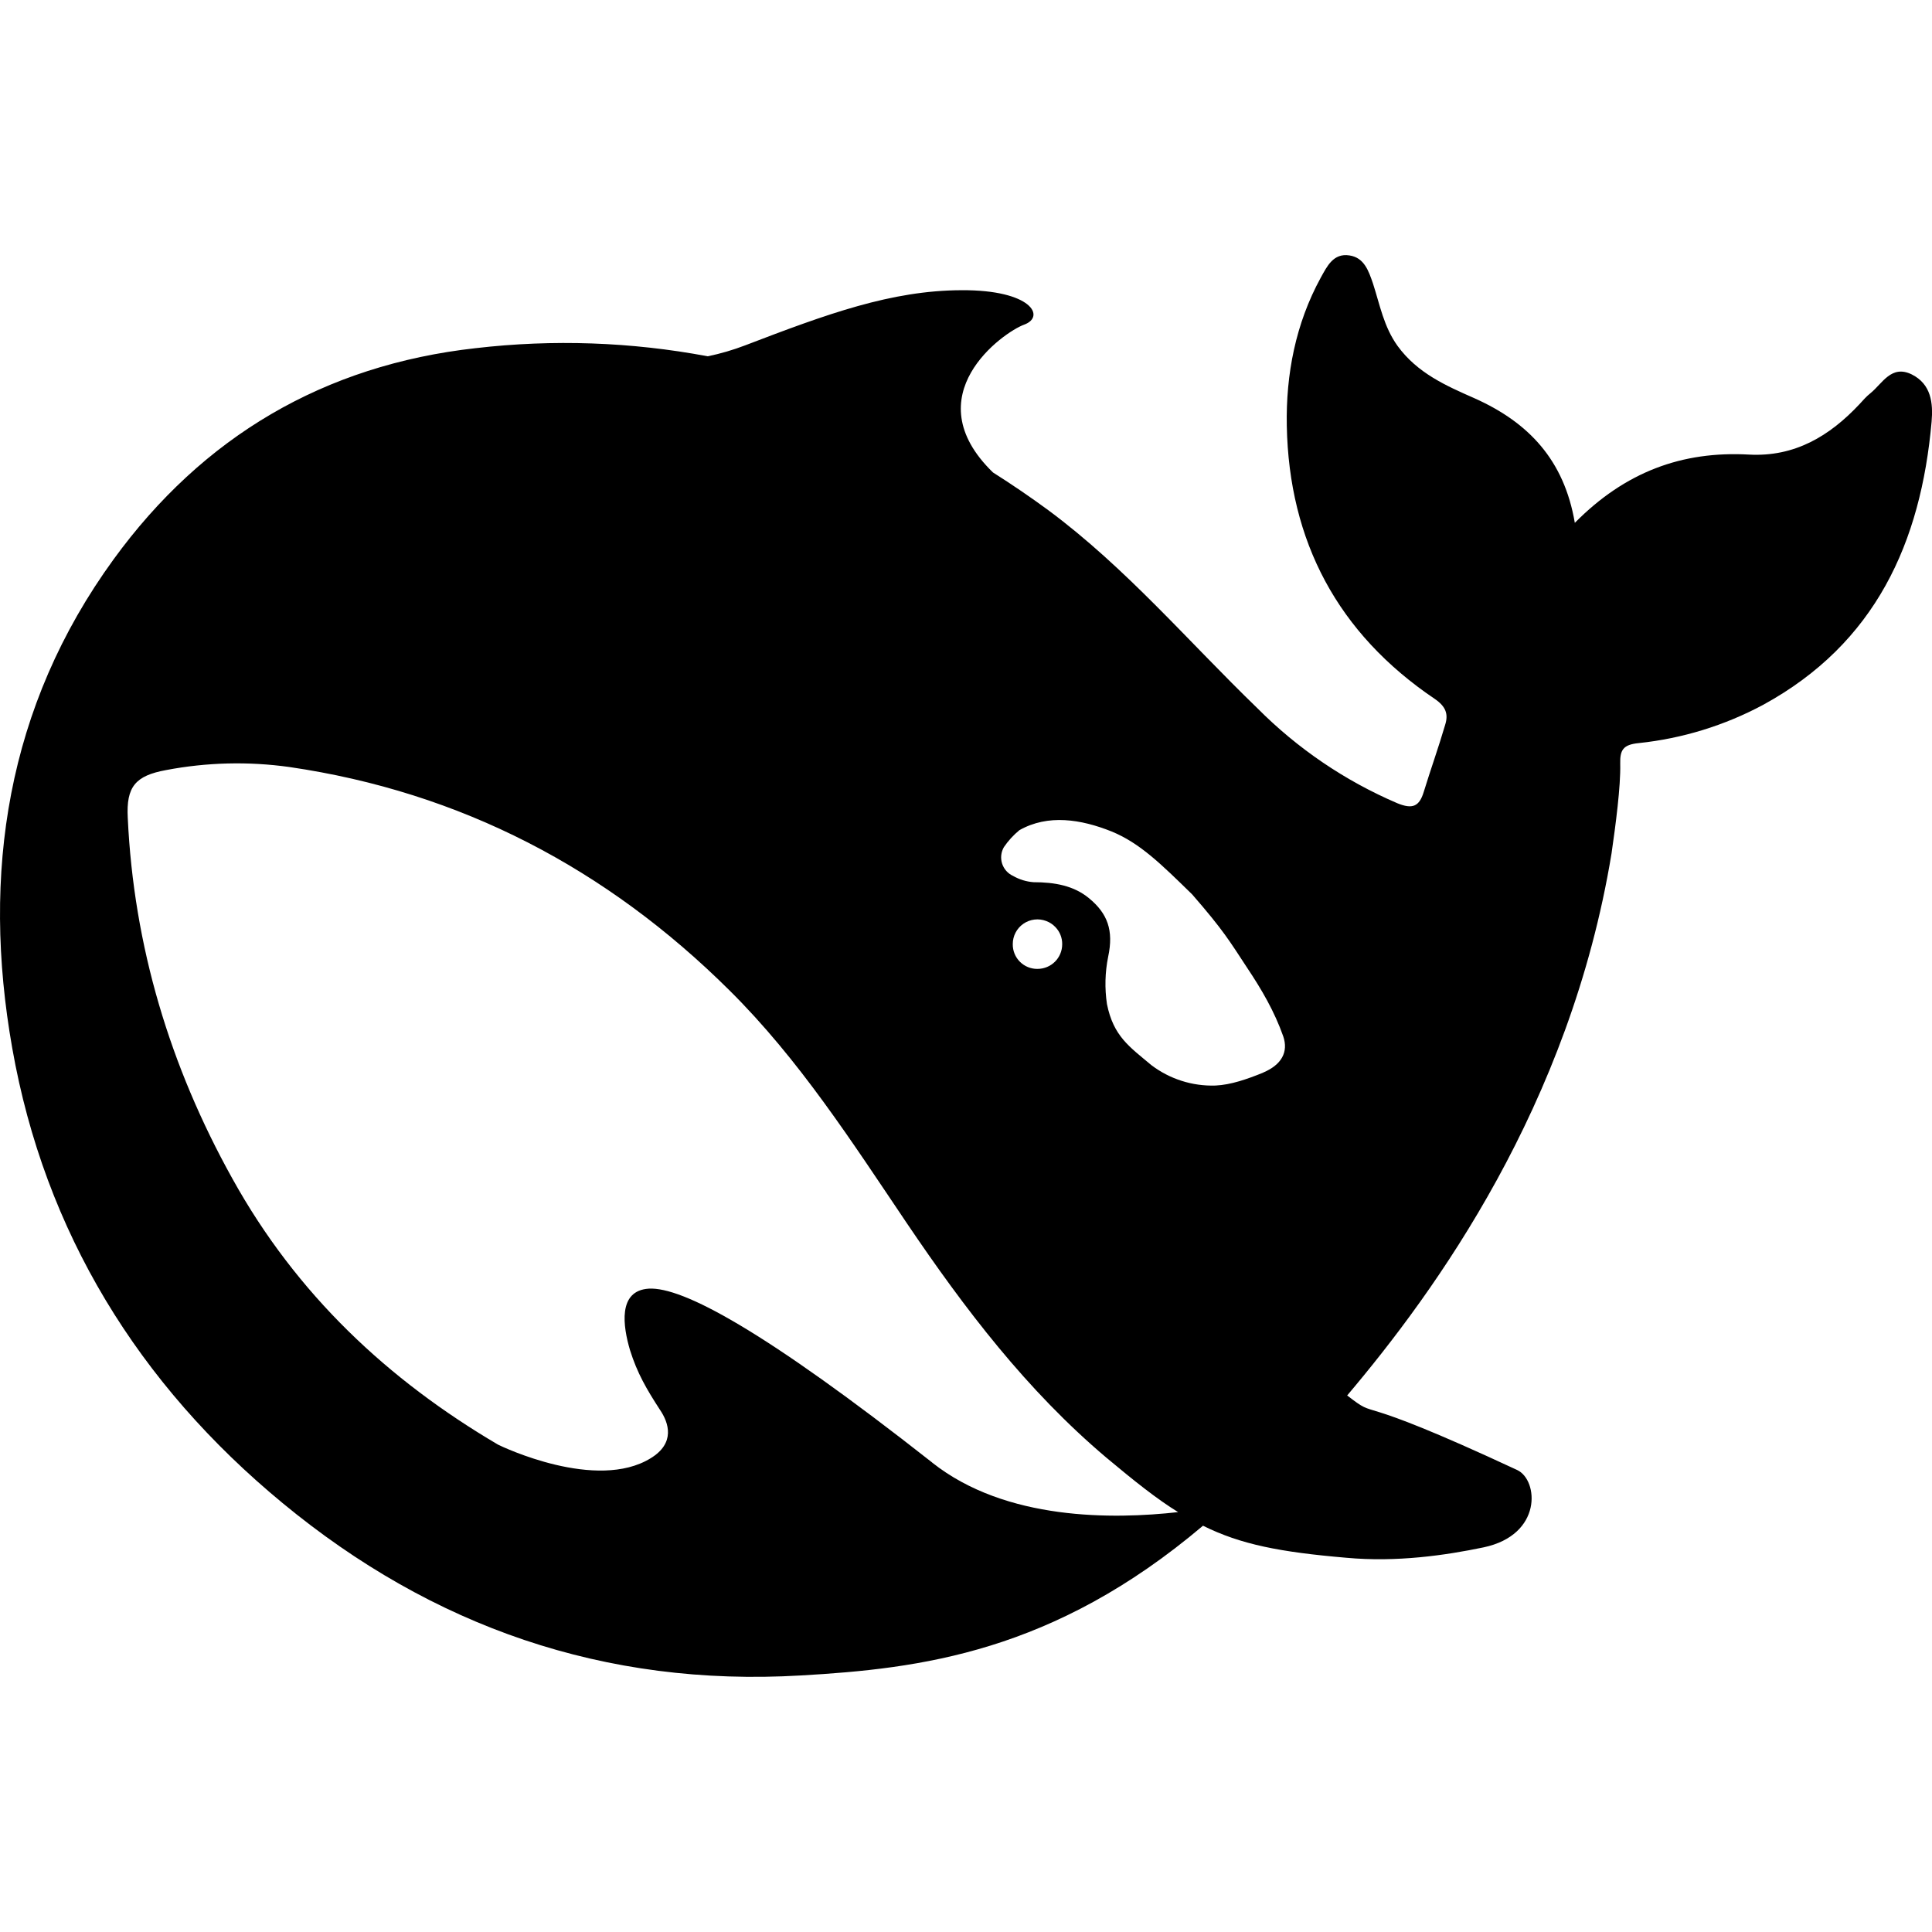
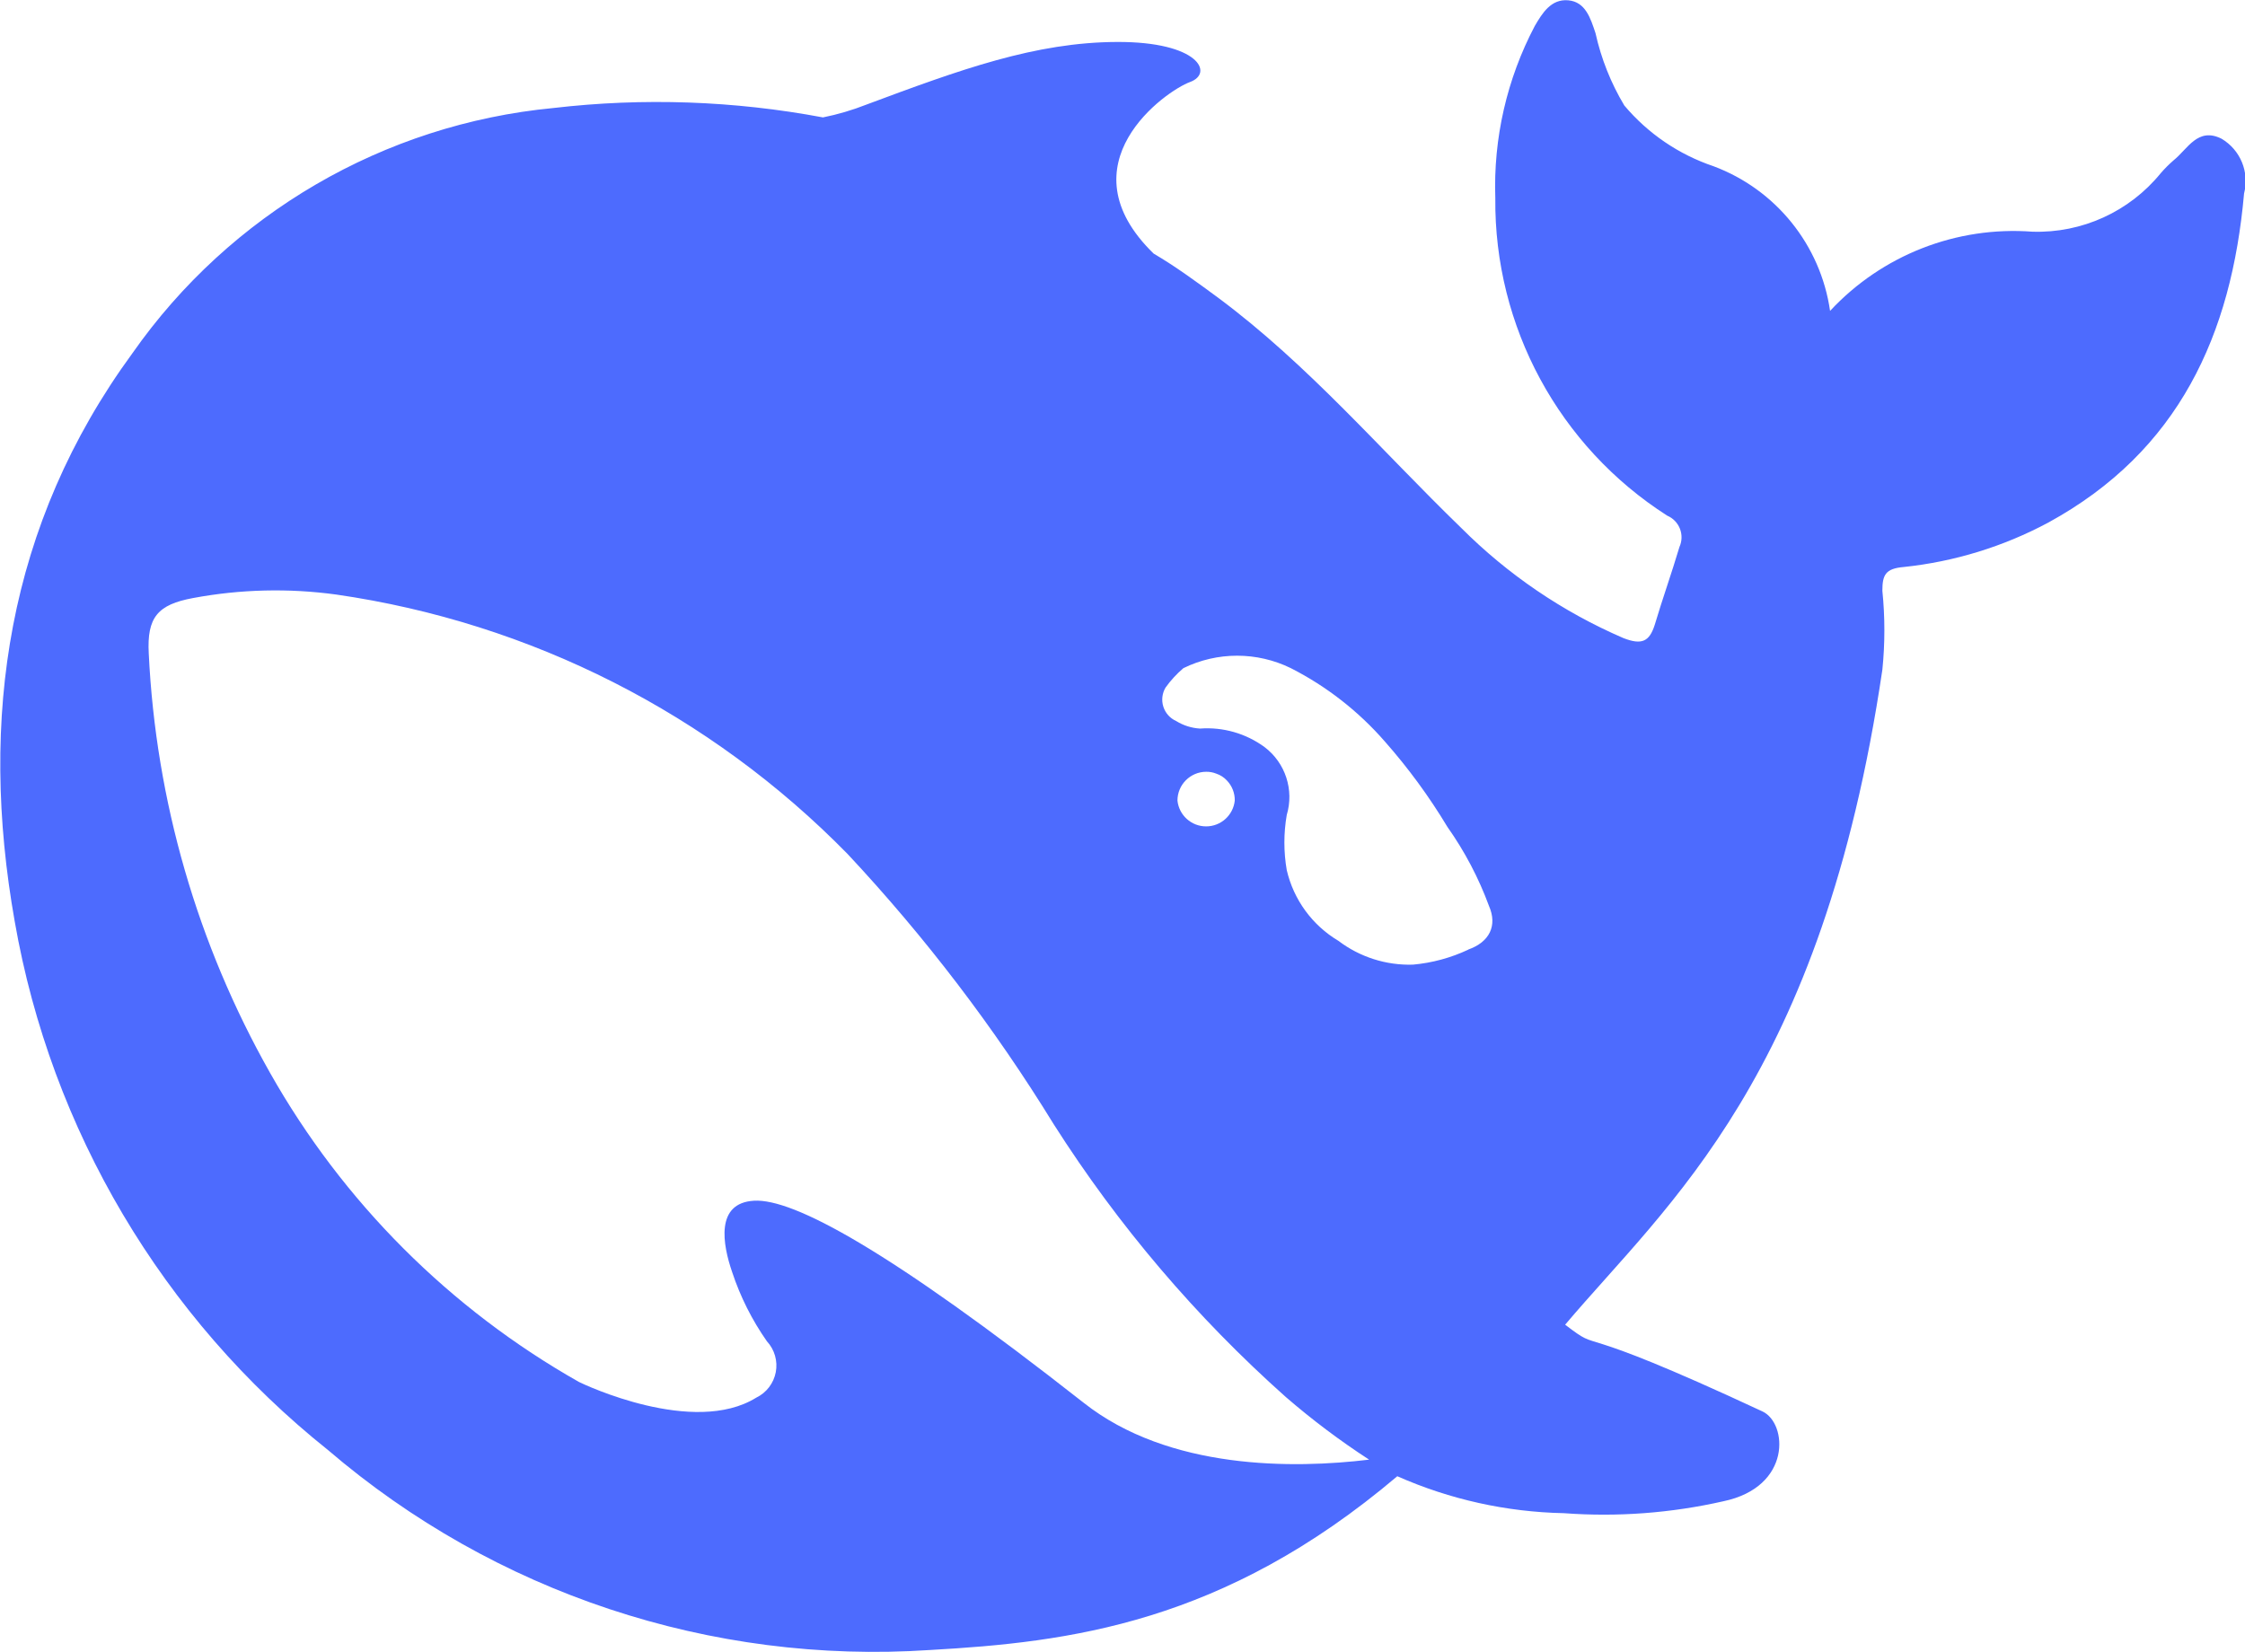
- <svg xmlns="http://www.w3.org/2000/svg" width="1em" height="1em" viewBox="0 0 24 24">
-   <path fill="currentColor" d="M23.748 4.651c-.254-.124-.364.113-.512.233c-.051.04-.094.09-.137.137c-.372.397-.806.657-1.373.626c-.829-.046-1.537.214-2.163.848c-.133-.782-.575-1.248-1.247-1.548c-.352-.155-.708-.311-.955-.65c-.172-.24-.219-.509-.305-.774c-.055-.16-.11-.323-.293-.35c-.2-.031-.278.136-.356.276c-.313.572-.434 1.202-.422 1.84c.027 1.436.633 2.58 1.838 3.393c.137.094.172.187.129.323c-.082.28-.18.553-.266.833c-.055.179-.137.218-.328.14a5.5 5.5 0 0 1-1.737-1.179c-.857-.828-1.631-1.743-2.597-2.46a12 12 0 0 0-.689-.47c-.985-.957.13-1.743.387-1.836c.27-.098.094-.433-.778-.428c-.872.003-1.67.295-2.687.685a3 3 0 0 1-.465.136a9.6 9.6 0 0 0-2.883-.101c-1.885.21-3.39 1.1-4.497 2.622C.082 8.776-.231 10.854.152 13.02c.403 2.284 1.568 4.175 3.36 5.653c1.857 1.533 3.997 2.284 6.438 2.14c1.482-.085 3.132-.284 4.994-1.86c.47.234.962.328 1.78.398c.629.058 1.235-.031 1.705-.129c.735-.155.684-.836.418-.961c-2.155-1.004-1.682-.595-2.112-.926c1.095-1.295 2.768-3.598 3.284-6.733c.05-.346.115-.834.108-1.114c-.004-.171.035-.238.23-.257a4.2 4.2 0 0 0 1.545-.475c1.397-.763 1.96-2.016 2.093-3.517c.02-.23-.004-.467-.247-.588M11.58 18.168c-2.088-1.642-3.101-2.183-3.52-2.16c-.39.024-.32.472-.234.763c.09.288.207.487.371.74c.114.167.192.416-.113.603c-.673.416-1.842-.14-1.897-.168c-1.361-.801-2.5-1.86-3.301-3.306c-.775-1.393-1.225-2.888-1.299-4.482c-.02-.385.094-.522.477-.592a4.7 4.7 0 0 1 1.53-.038c2.131.311 3.946 1.264 5.467 2.774c.868.86 1.525 1.887 2.202 2.89c.72 1.066 1.494 2.082 2.48 2.915c.348.291.626.513.892.677c-.802.09-2.14.109-3.055-.615zm1.001-6.44a.306.306 0 0 1 .415-.287a.3.3 0 0 1 .113.074a.3.3 0 0 1 .086.214c0 .17-.136.307-.308.307a.303.303 0 0 1-.306-.307m3.11 1.596c-.2.081-.4.151-.591.16a1.25 1.25 0 0 1-.798-.254c-.274-.23-.47-.358-.551-.758a1.7 1.7 0 0 1 .015-.588c.07-.327-.007-.537-.238-.727c-.188-.156-.426-.199-.689-.199a.6.6 0 0 1-.254-.078a.253.253 0 0 1-.114-.358a1 1 0 0 1 .192-.21c.356-.202.767-.136 1.146.016c.352.144.618.408 1.001.782c.392.451.462.576.685.915c.176.264.336.536.446.848c.066.194-.02.353-.25.45" />
+ <svg xmlns="http://www.w3.org/2000/svg" id="图层_1" data-name="图层 1" viewBox="0 0 71.69 52.76">
+   <defs>
+     <style>.cls-1{fill:#4d6bfe;}</style>
+   </defs>
+   <path id="path" class="cls-1" d="M523.77,276.34c-.76-.38-1.08.33-1.53.69a4,4,0,0,0-.41.41,5.07,5.07,0,0,1-4.1,1.87,8,8,0,0,0-6.46,2.53,5.82,5.82,0,0,0-3.72-4.62,6.39,6.39,0,0,1-2.85-1.94,7.76,7.76,0,0,1-.92-2.31c-.16-.48-.32-1-.87-1.05s-.83.41-1.07.82a11,11,0,0,0-1.26,5.5,11.9,11.9,0,0,0,5.49,10.14.75.75,0,0,1,.39,1c-.25.84-.54,1.65-.79,2.49-.17.53-.41.65-1,.42a16.63,16.63,0,0,1-5.18-3.52c-2.56-2.48-4.88-5.21-7.76-7.35-.68-.5-1.36-1-2.06-1.41-2.94-2.86.39-5.2,1.16-5.48s.28-1.29-2.33-1.28-5,.88-8,2a8.23,8.23,0,0,1-1.39.41,28.67,28.67,0,0,0-8.61-.3,18.57,18.57,0,0,0-13.44,7.83c-4,5.47-4.91,11.67-3.76,18.15a27.68,27.68,0,0,0,10,16.88,26.8,26.8,0,0,0,19.23,6.39c4.43-.25,9.36-.84,14.92-5.55a13.84,13.84,0,0,0,5.32,1.18,17.24,17.24,0,0,0,5.09-.38c2.2-.46,2.05-2.5,1.25-2.87-6.43-3-5-1.78-6.3-2.77,3.27-3.87,8.2-7.89,10.13-20.92a12.44,12.44,0,0,0,0-2.52c0-.51.1-.71.68-.76a12.55,12.55,0,0,0,4.62-1.42c4.17-2.28,5.85-6,6.25-10.51A1.57,1.57,0,0,0,523.77,276.34Zm-36.34,40.37c-6.24-4.9-9.27-6.52-10.52-6.45s-1,1.41-.7,2.28a8.49,8.49,0,0,0,1.11,2.21,1.14,1.14,0,0,1-.34,1.8c-2,1.24-5.5-.42-5.66-.5a26.08,26.08,0,0,1-9.87-9.88,30.15,30.15,0,0,1-3.87-13.39c-.06-1.15.28-1.56,1.42-1.77a14.31,14.31,0,0,1,4.57-.11,28.56,28.56,0,0,1,16.33,8.29,54.06,54.06,0,0,1,6.58,8.63,41.46,41.46,0,0,0,7.41,8.71,24.36,24.36,0,0,0,2.66,2C494.16,318.82,490.16,318.87,487.43,316.71Zm3-19.23a.92.92,0,0,1,.92-.92.83.83,0,0,1,.32.06.8.8,0,0,1,.34.22.9.9,0,0,1,.25.64.92.92,0,0,1-1.83,0Zm9.29,4.76a5.27,5.27,0,0,1-1.77.48,3.75,3.75,0,0,1-2.38-.76,3.57,3.57,0,0,1-1.65-2.26,5.16,5.16,0,0,1,0-1.76,2,2,0,0,0-.71-2.17,3.1,3.1,0,0,0-2.06-.59,1.63,1.63,0,0,1-.76-.24.75.75,0,0,1-.34-1.07,3.47,3.47,0,0,1,.57-.62,3.9,3.9,0,0,1,3.43,0,10,10,0,0,1,3,2.34,18.62,18.62,0,0,1,2,2.73,10.9,10.9,0,0,1,1.33,2.53C500.65,301.47,500.4,302,499.71,302.24Z" transform="translate(-452.83 -271.91)" />
</svg>
